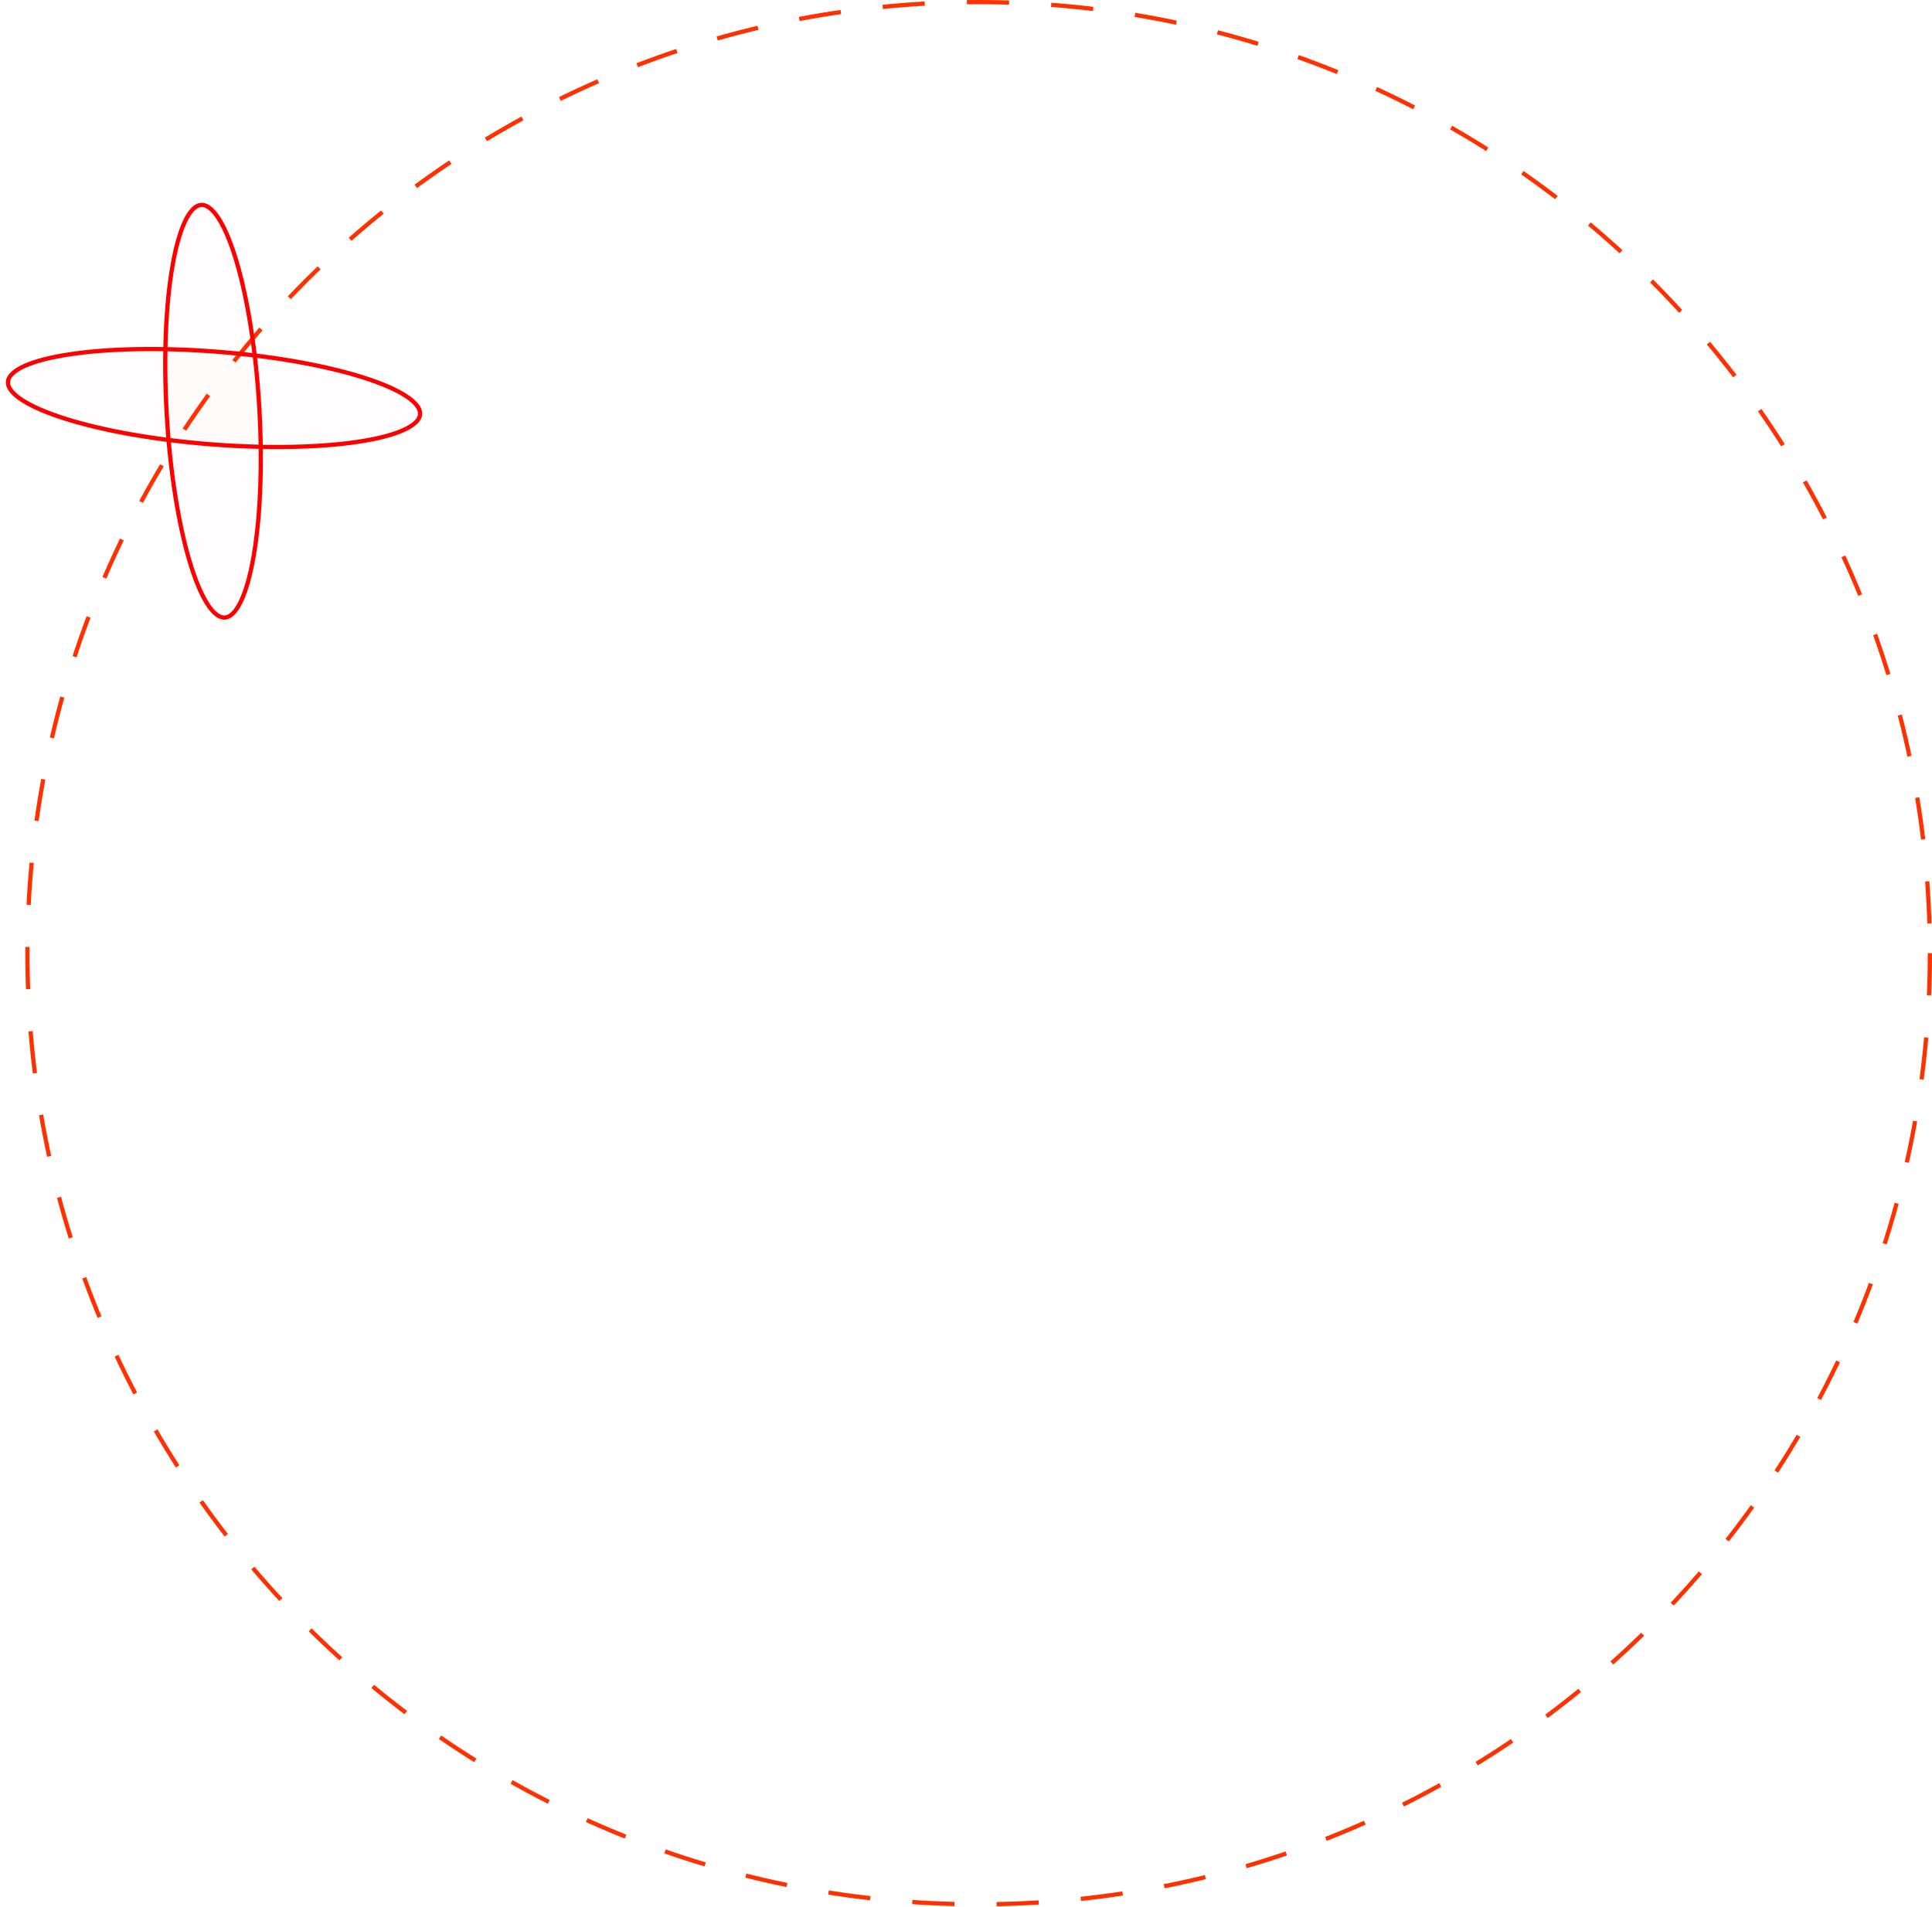
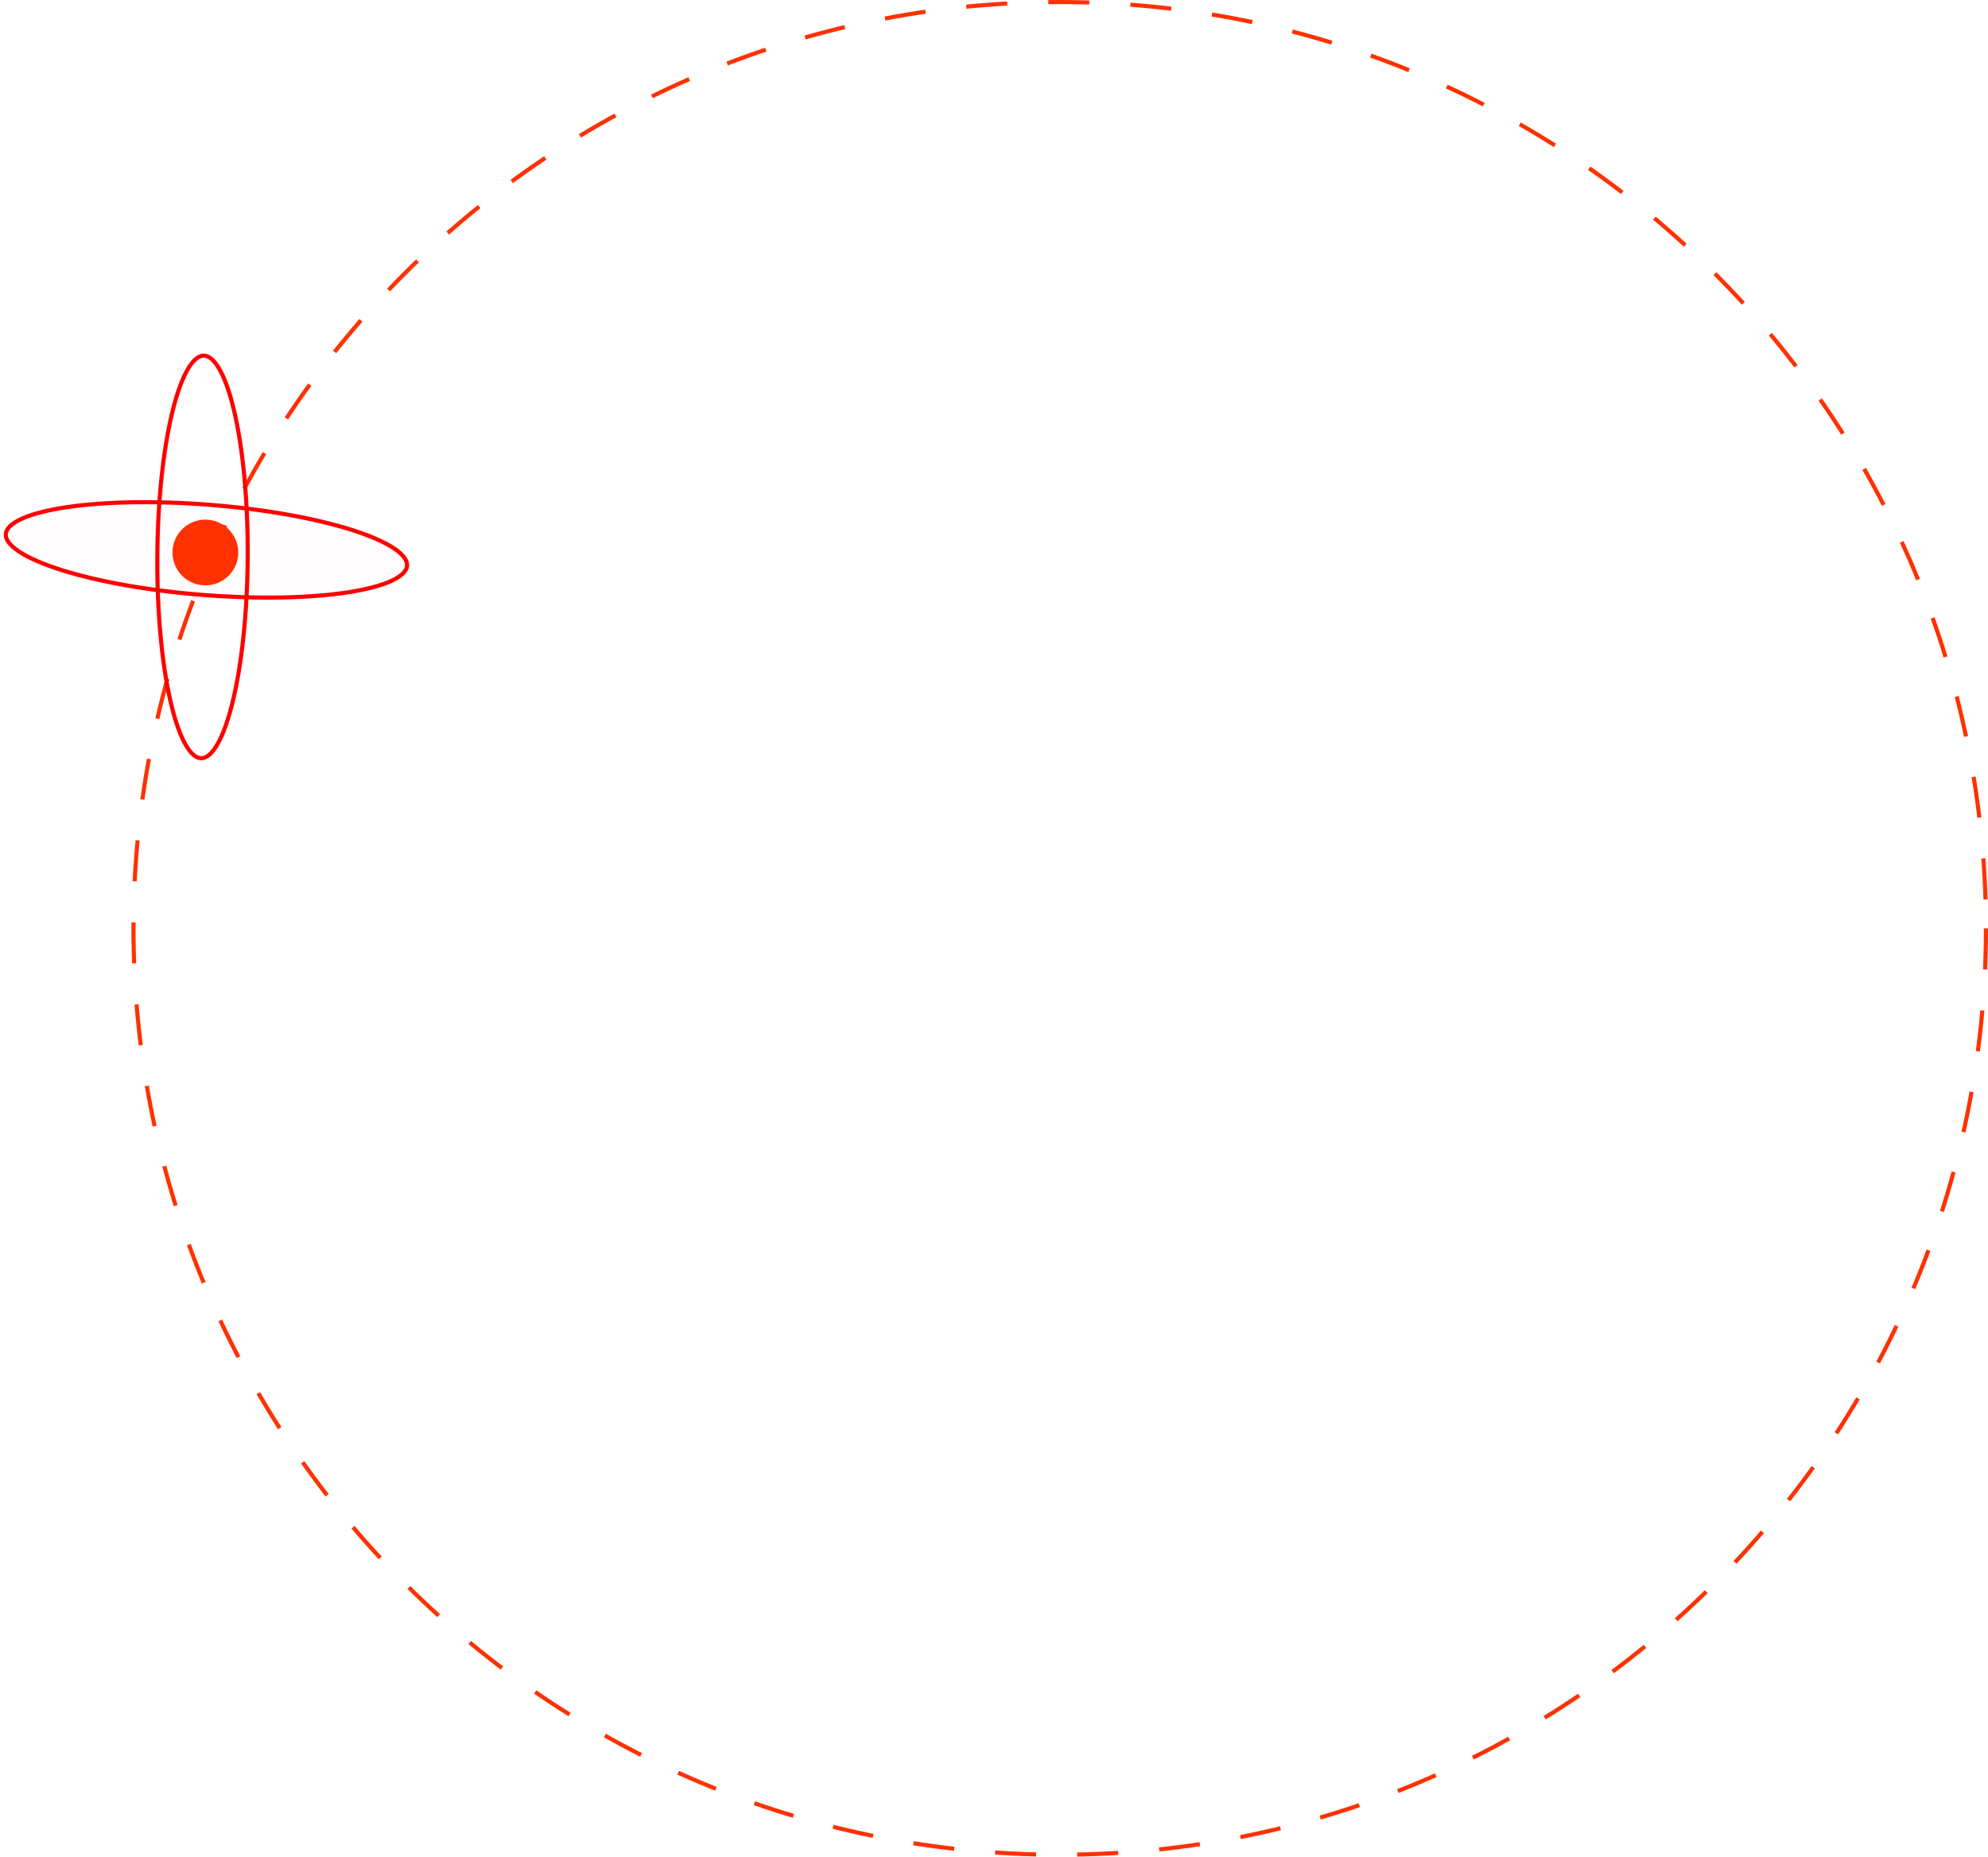
- <svg xmlns="http://www.w3.org/2000/svg" width="458" height="452" viewBox="0 0 458 452" fill="none">
-   <circle cx="232" cy="226" r="225.5" stroke="#FF3100" stroke-dasharray="10 10" />
-   <path d="M51.604 83.401C65.204 84.477 77.4 86.731 86.119 89.497C90.483 90.881 93.949 92.385 96.283 93.918C97.45 94.685 98.311 95.444 98.863 96.18C99.411 96.912 99.634 97.594 99.584 98.23C99.534 98.867 99.206 99.505 98.549 100.142C97.889 100.781 96.919 101.396 95.646 101.969C93.101 103.116 89.441 104.057 84.914 104.738C75.868 106.1 63.469 106.408 49.869 105.333C36.269 104.257 24.074 102.003 15.354 99.237C10.99 97.853 7.524 96.348 5.19 94.815C4.023 94.049 3.162 93.29 2.611 92.554C2.062 91.822 1.839 91.14 1.889 90.504C1.939 89.867 2.267 89.229 2.924 88.592C3.584 87.952 4.554 87.338 5.827 86.764C8.373 85.617 12.032 84.677 16.559 83.996C25.605 82.634 38.004 82.326 51.604 83.401Z" fill="#FF0000" fill-opacity="0.01" stroke="#FF0000" />
-   <path d="M61.482 96.874C62.26 110.494 61.68 122.883 60.121 131.897C59.341 136.408 58.32 140.046 57.118 142.566C56.516 143.826 55.881 144.783 55.227 145.428C54.576 146.071 53.93 146.385 53.293 146.421C52.656 146.458 51.978 146.22 51.259 145.655C50.536 145.088 49.795 144.21 49.054 143.026C47.573 140.66 46.145 137.161 44.857 132.769C42.282 123.99 40.295 111.748 39.518 98.128C38.74 84.507 39.32 72.119 40.879 63.105C41.659 58.593 42.68 54.955 43.882 52.436C44.484 51.176 45.119 50.219 45.773 49.573C46.424 48.93 47.07 48.617 47.707 48.581C48.344 48.544 49.021 48.782 49.741 49.347C50.464 49.914 51.205 50.792 51.945 51.975C53.427 54.342 54.855 57.84 56.143 62.233C58.718 71.011 60.704 83.253 61.482 96.874Z" fill="#FF0000" fill-opacity="0.01" stroke="#FF0000" />
+ <svg xmlns="http://www.w3.org/2000/svg" width="484" height="452" viewBox="0 0 484 452" fill="none">
+   <circle cx="258" cy="226" r="225.5" stroke="#FF3100" stroke-dasharray="10 10" />
+   <path d="M60.303 135.639C60.217 149.282 58.855 161.609 56.729 170.506C55.665 174.959 54.416 178.525 53.057 180.964C52.377 182.184 51.682 183.098 50.989 183.701C50.298 184.301 49.634 184.574 48.996 184.57C48.358 184.565 47.697 184.285 47.014 183.676C46.328 183.064 45.645 182.141 44.981 180.913C43.652 178.458 42.448 174.876 41.44 170.411C39.426 161.487 38.218 149.144 38.303 135.501C38.389 121.859 39.752 109.532 41.877 100.635C42.941 96.182 44.19 92.615 45.55 90.177C46.229 88.957 46.924 88.043 47.618 87.44C48.308 86.84 48.972 86.567 49.61 86.571C50.249 86.575 50.91 86.856 51.592 87.465C52.278 88.076 52.961 89 53.626 90.228C54.954 92.683 56.158 96.265 57.166 100.73C59.181 109.654 60.388 121.997 60.303 135.639Z" stroke="#FF0000" />
+   <path d="M51.12 122.896C64.72 123.972 76.915 126.226 85.635 128.992C89.999 130.376 93.465 131.881 95.799 133.413C96.966 134.18 97.828 134.939 98.379 135.675C98.927 136.407 99.15 137.089 99.1 137.725C99.05 138.362 98.722 139 98.065 139.637C97.405 140.276 96.435 140.891 95.162 141.465C92.617 142.612 88.957 143.552 84.43 144.233C75.384 145.595 62.985 145.903 49.385 144.828C35.785 143.752 23.59 141.498 14.87 138.732C10.506 137.348 7.04 135.843 4.706 134.311C3.539 133.544 2.678 132.785 2.127 132.049C1.578 131.317 1.355 130.635 1.405 129.999C1.455 129.362 1.783 128.724 2.44 128.087C3.1 127.448 4.07 126.833 5.343 126.259C7.889 125.112 11.548 124.172 16.075 123.491C25.122 122.129 37.52 121.821 51.12 122.896Z" fill="#FF0000" fill-opacity="0.01" stroke="#FF0000" />
+   <circle cx="50" cy="134.495" r="8" fill="#FF3100" />
</svg>
